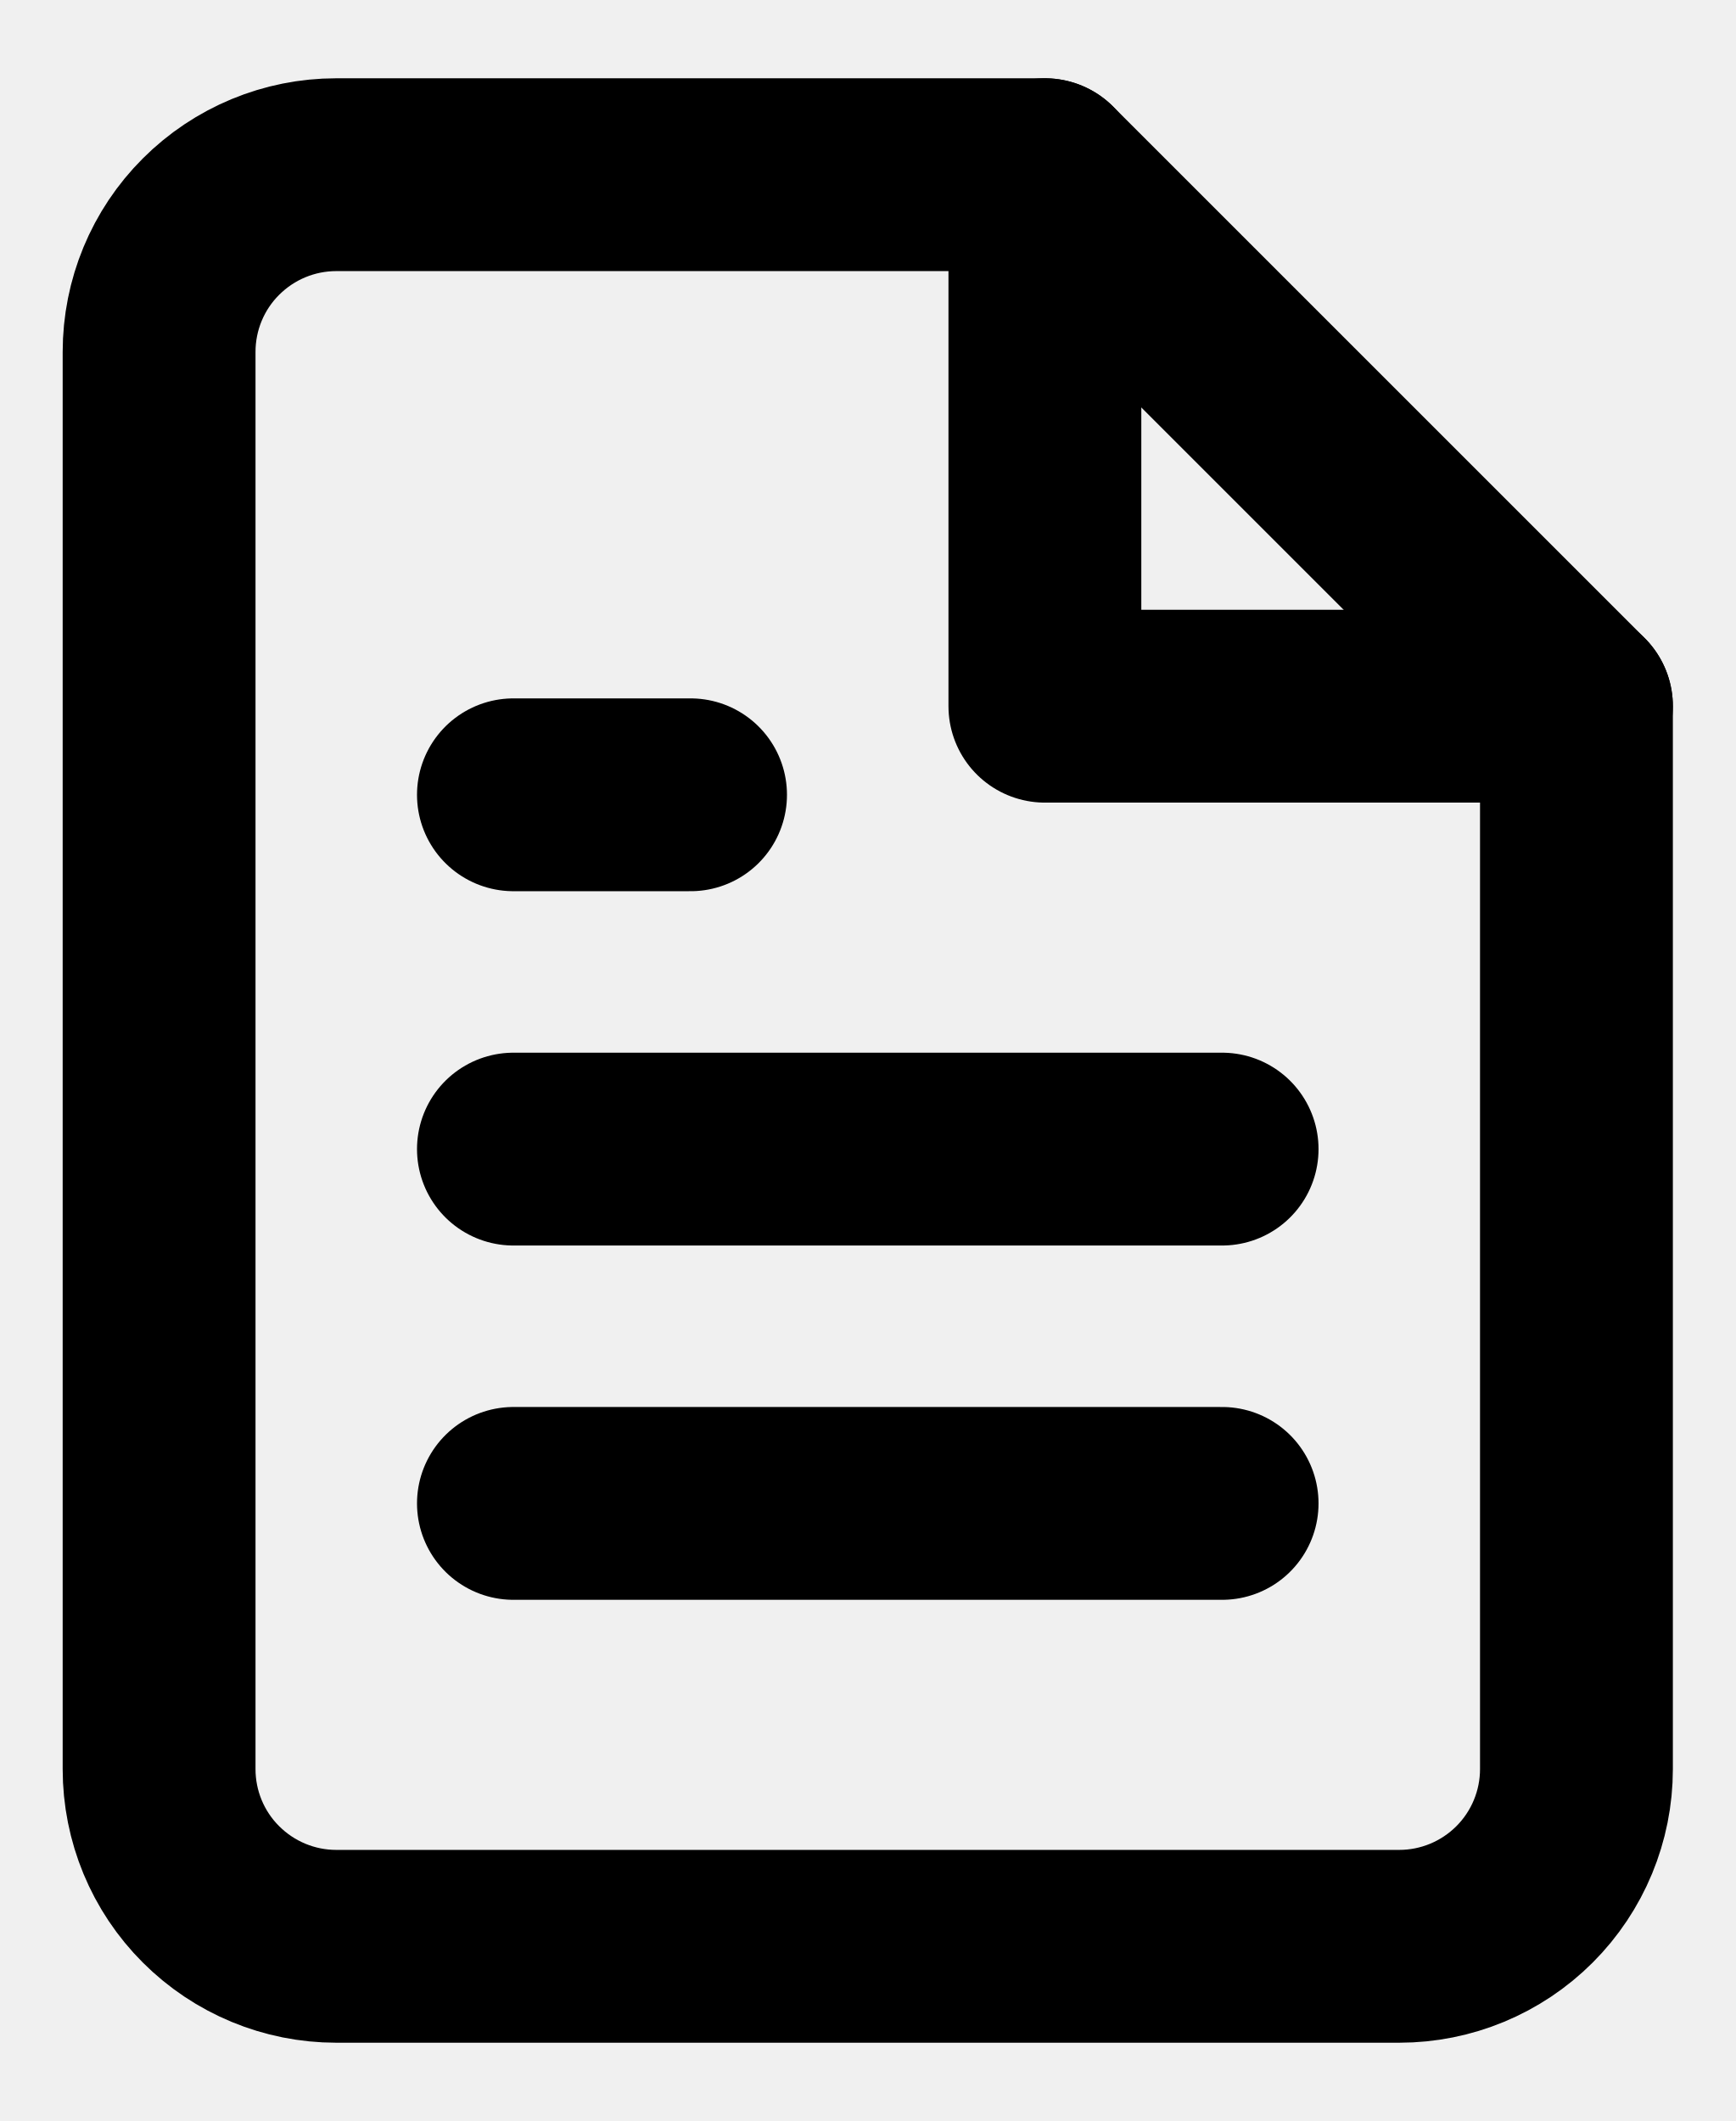
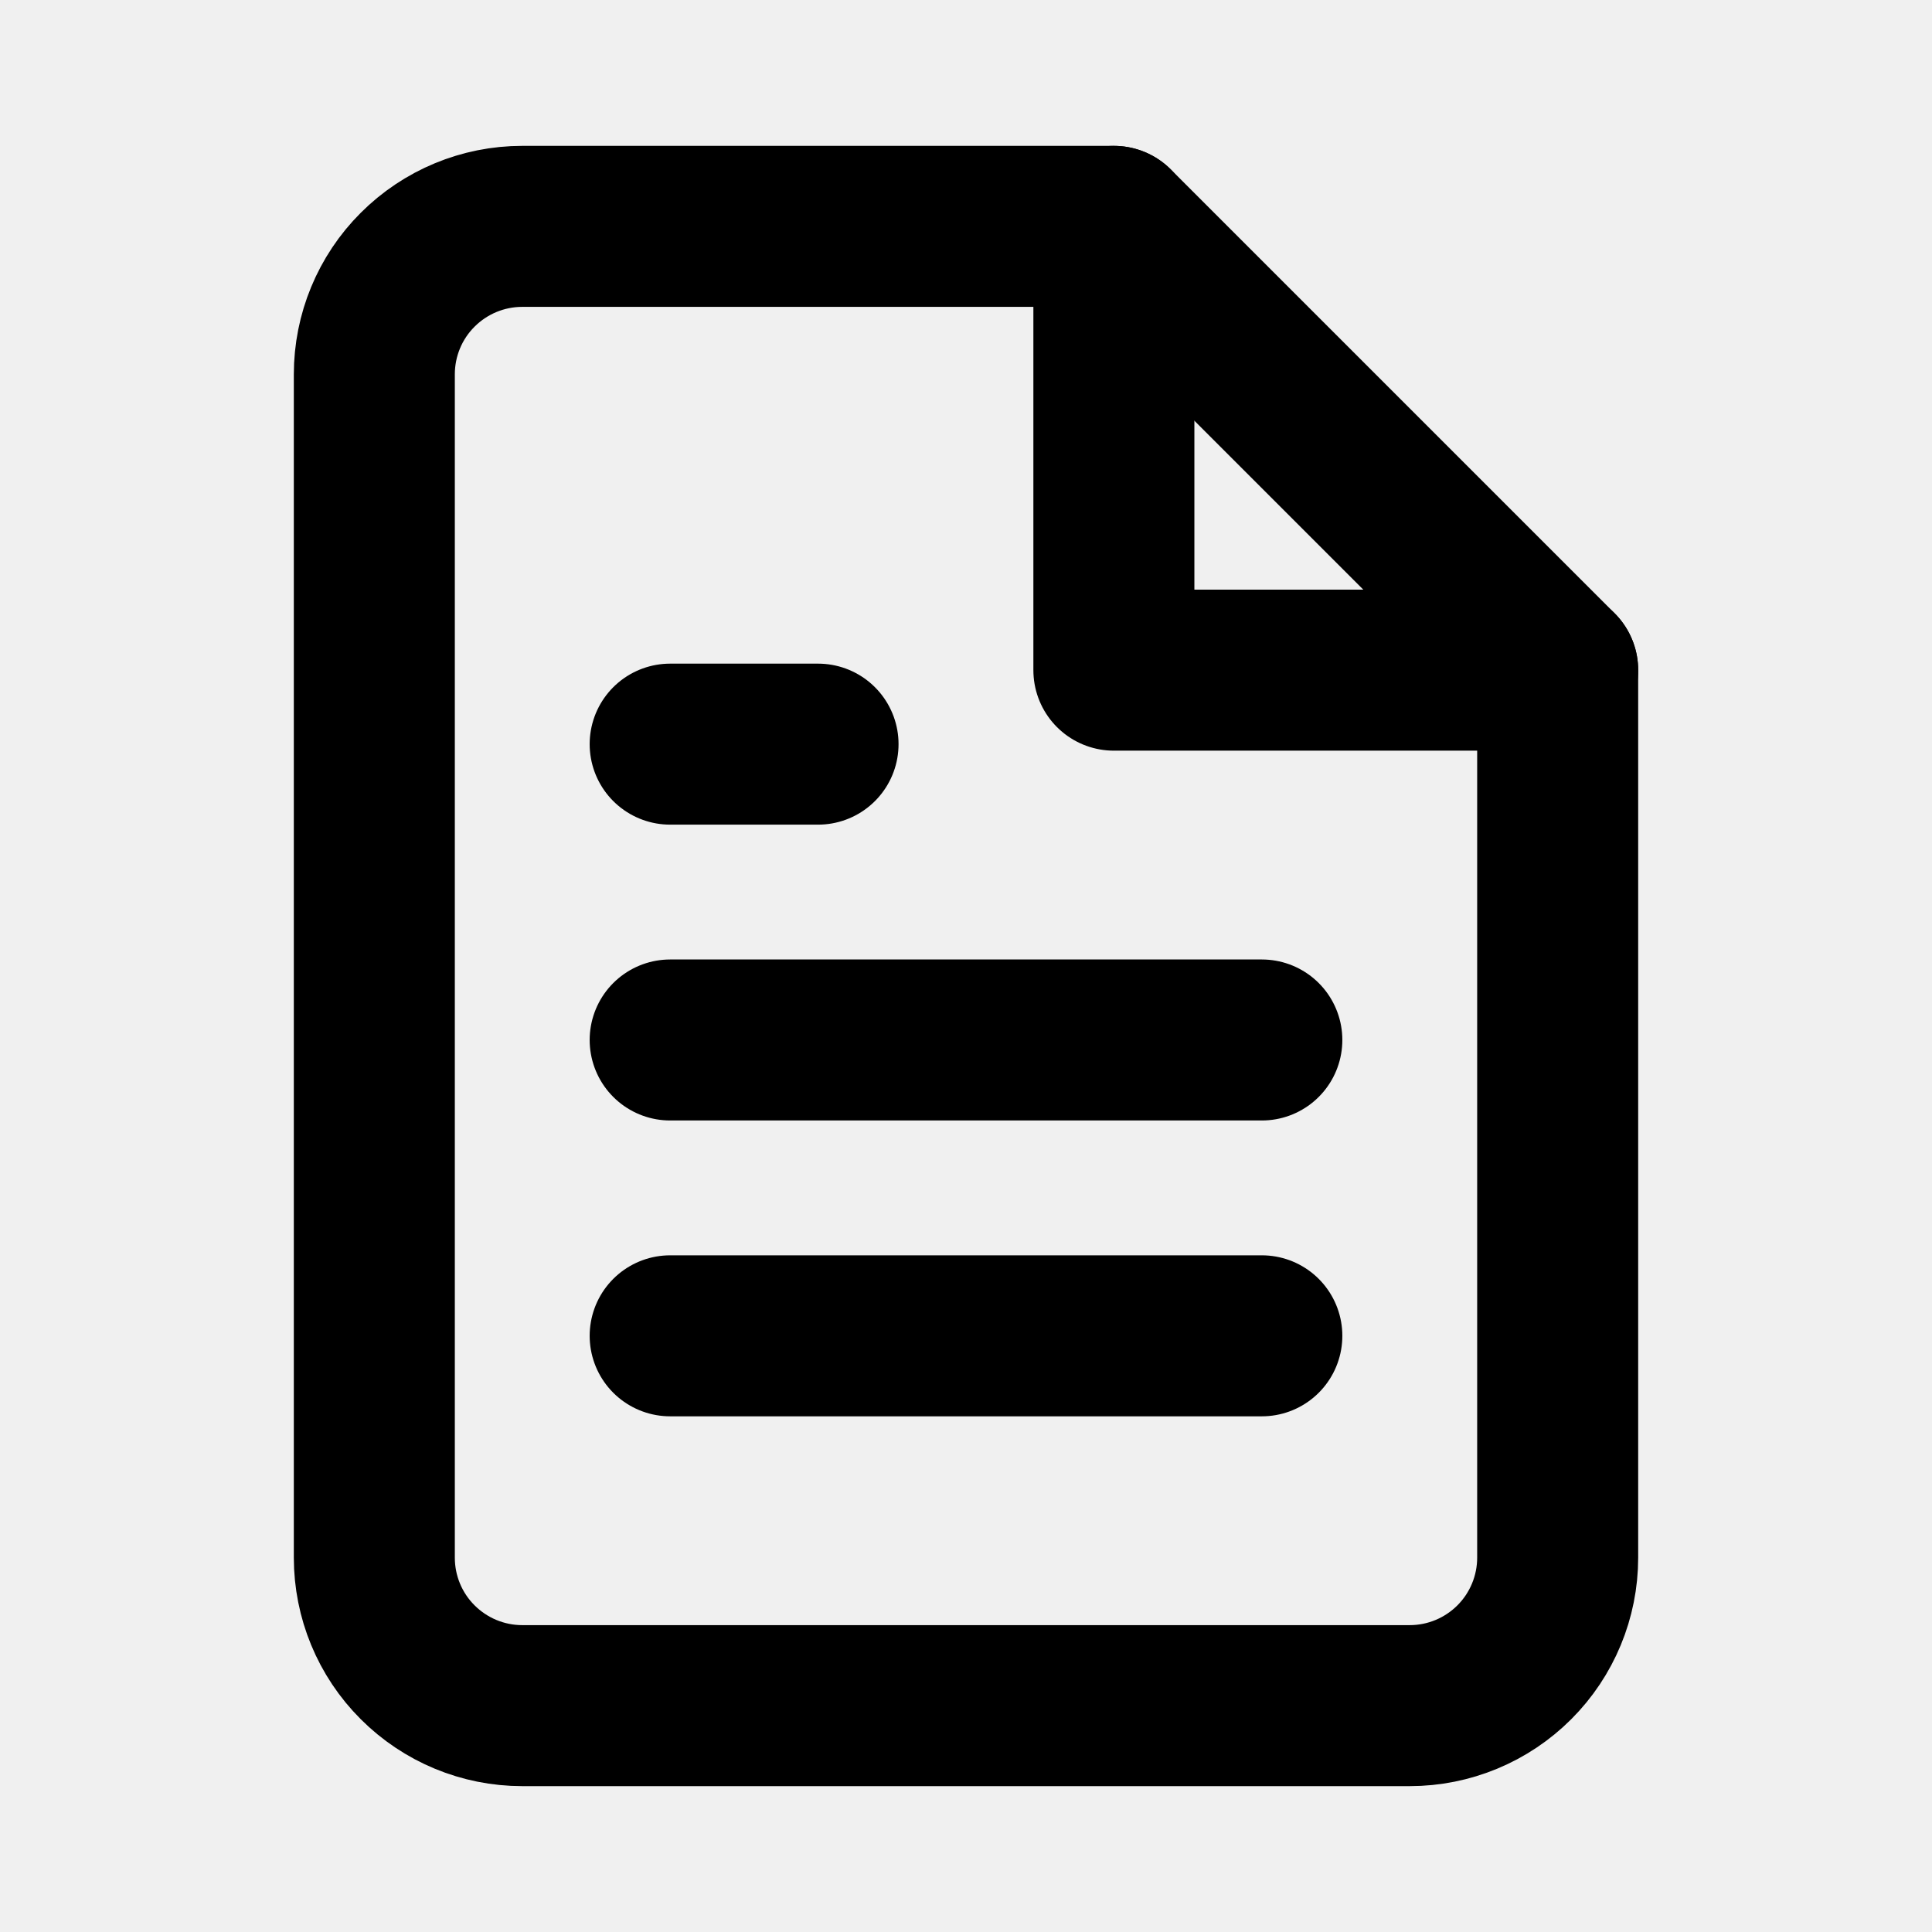
- <svg xmlns="http://www.w3.org/2000/svg" width="18" height="22" viewBox="0 0 18 22" fill="none">
-   <g id="Group 3">
-     <path id="Vector" d="M10.837 1.812H3.487C3 1.812 2.533 2.006 2.188 2.351C1.843 2.695 1.65 3.163 1.65 3.65V18.35C1.65 18.837 1.843 19.305 2.188 19.649C2.533 19.994 3 20.188 3.487 20.188H14.512C15 20.188 15.467 19.994 15.812 19.649C16.156 19.305 16.35 18.837 16.35 18.35V7.325L10.837 1.812Z" stroke="black" stroke-width="2" stroke-linecap="round" stroke-linejoin="round" />
-     <path id="Vector_2" d="M12.675 15.594H5.325" stroke="black" stroke-width="2" stroke-linecap="round" stroke-linejoin="round" />
-     <path id="Vector_3" d="M12.675 11.919H5.325" stroke="black" stroke-width="2" stroke-linecap="round" stroke-linejoin="round" />
-     <path id="Vector_4" d="M7.162 8.244H6.244H5.325" stroke="black" stroke-width="2" stroke-linecap="round" stroke-linejoin="round" />
-     <path id="Vector_5" d="M10.837 1.812V7.325H16.35" stroke="black" stroke-width="2" stroke-linecap="round" stroke-linejoin="round" />
+ <svg xmlns="http://www.w3.org/2000/svg" width="24" height="24" viewBox="0 0 24 24" fill="none">
+   <g clip-path="url(#clip0_130_1111)">
+     <path d="M13.837 2.812H6.487C6 2.812 5.533 3.006 5.188 3.351C4.843 3.695 4.65 4.163 4.65 4.65V19.35C4.65 19.837 4.843 20.305 5.188 20.649C5.533 20.994 6 21.188 6.487 21.188H17.512C18 21.188 18.467 20.994 18.812 20.649C19.156 20.305 19.35 19.837 19.35 19.35V8.325L13.837 2.812Z" stroke="black" stroke-width="2" stroke-linecap="round" stroke-linejoin="round" />
+     <path d="M15.675 16.594H8.325" stroke="black" stroke-width="2" stroke-linecap="round" stroke-linejoin="round" />
+     <path d="M15.675 12.919H8.325" stroke="black" stroke-width="2" stroke-linecap="round" stroke-linejoin="round" />
+     <path d="M10.162 9.244H9.244H8.325" stroke="black" stroke-width="2" stroke-linecap="round" stroke-linejoin="round" />
+     <path d="M13.837 2.812V8.325H19.35" stroke="black" stroke-width="2" stroke-linecap="round" stroke-linejoin="round" />
  </g>
+   <defs>
+     <clipPath id="clip0_130_1111">
+       <rect width="24" height="24" fill="white" />
+     </clipPath>
+   </defs>
</svg>
